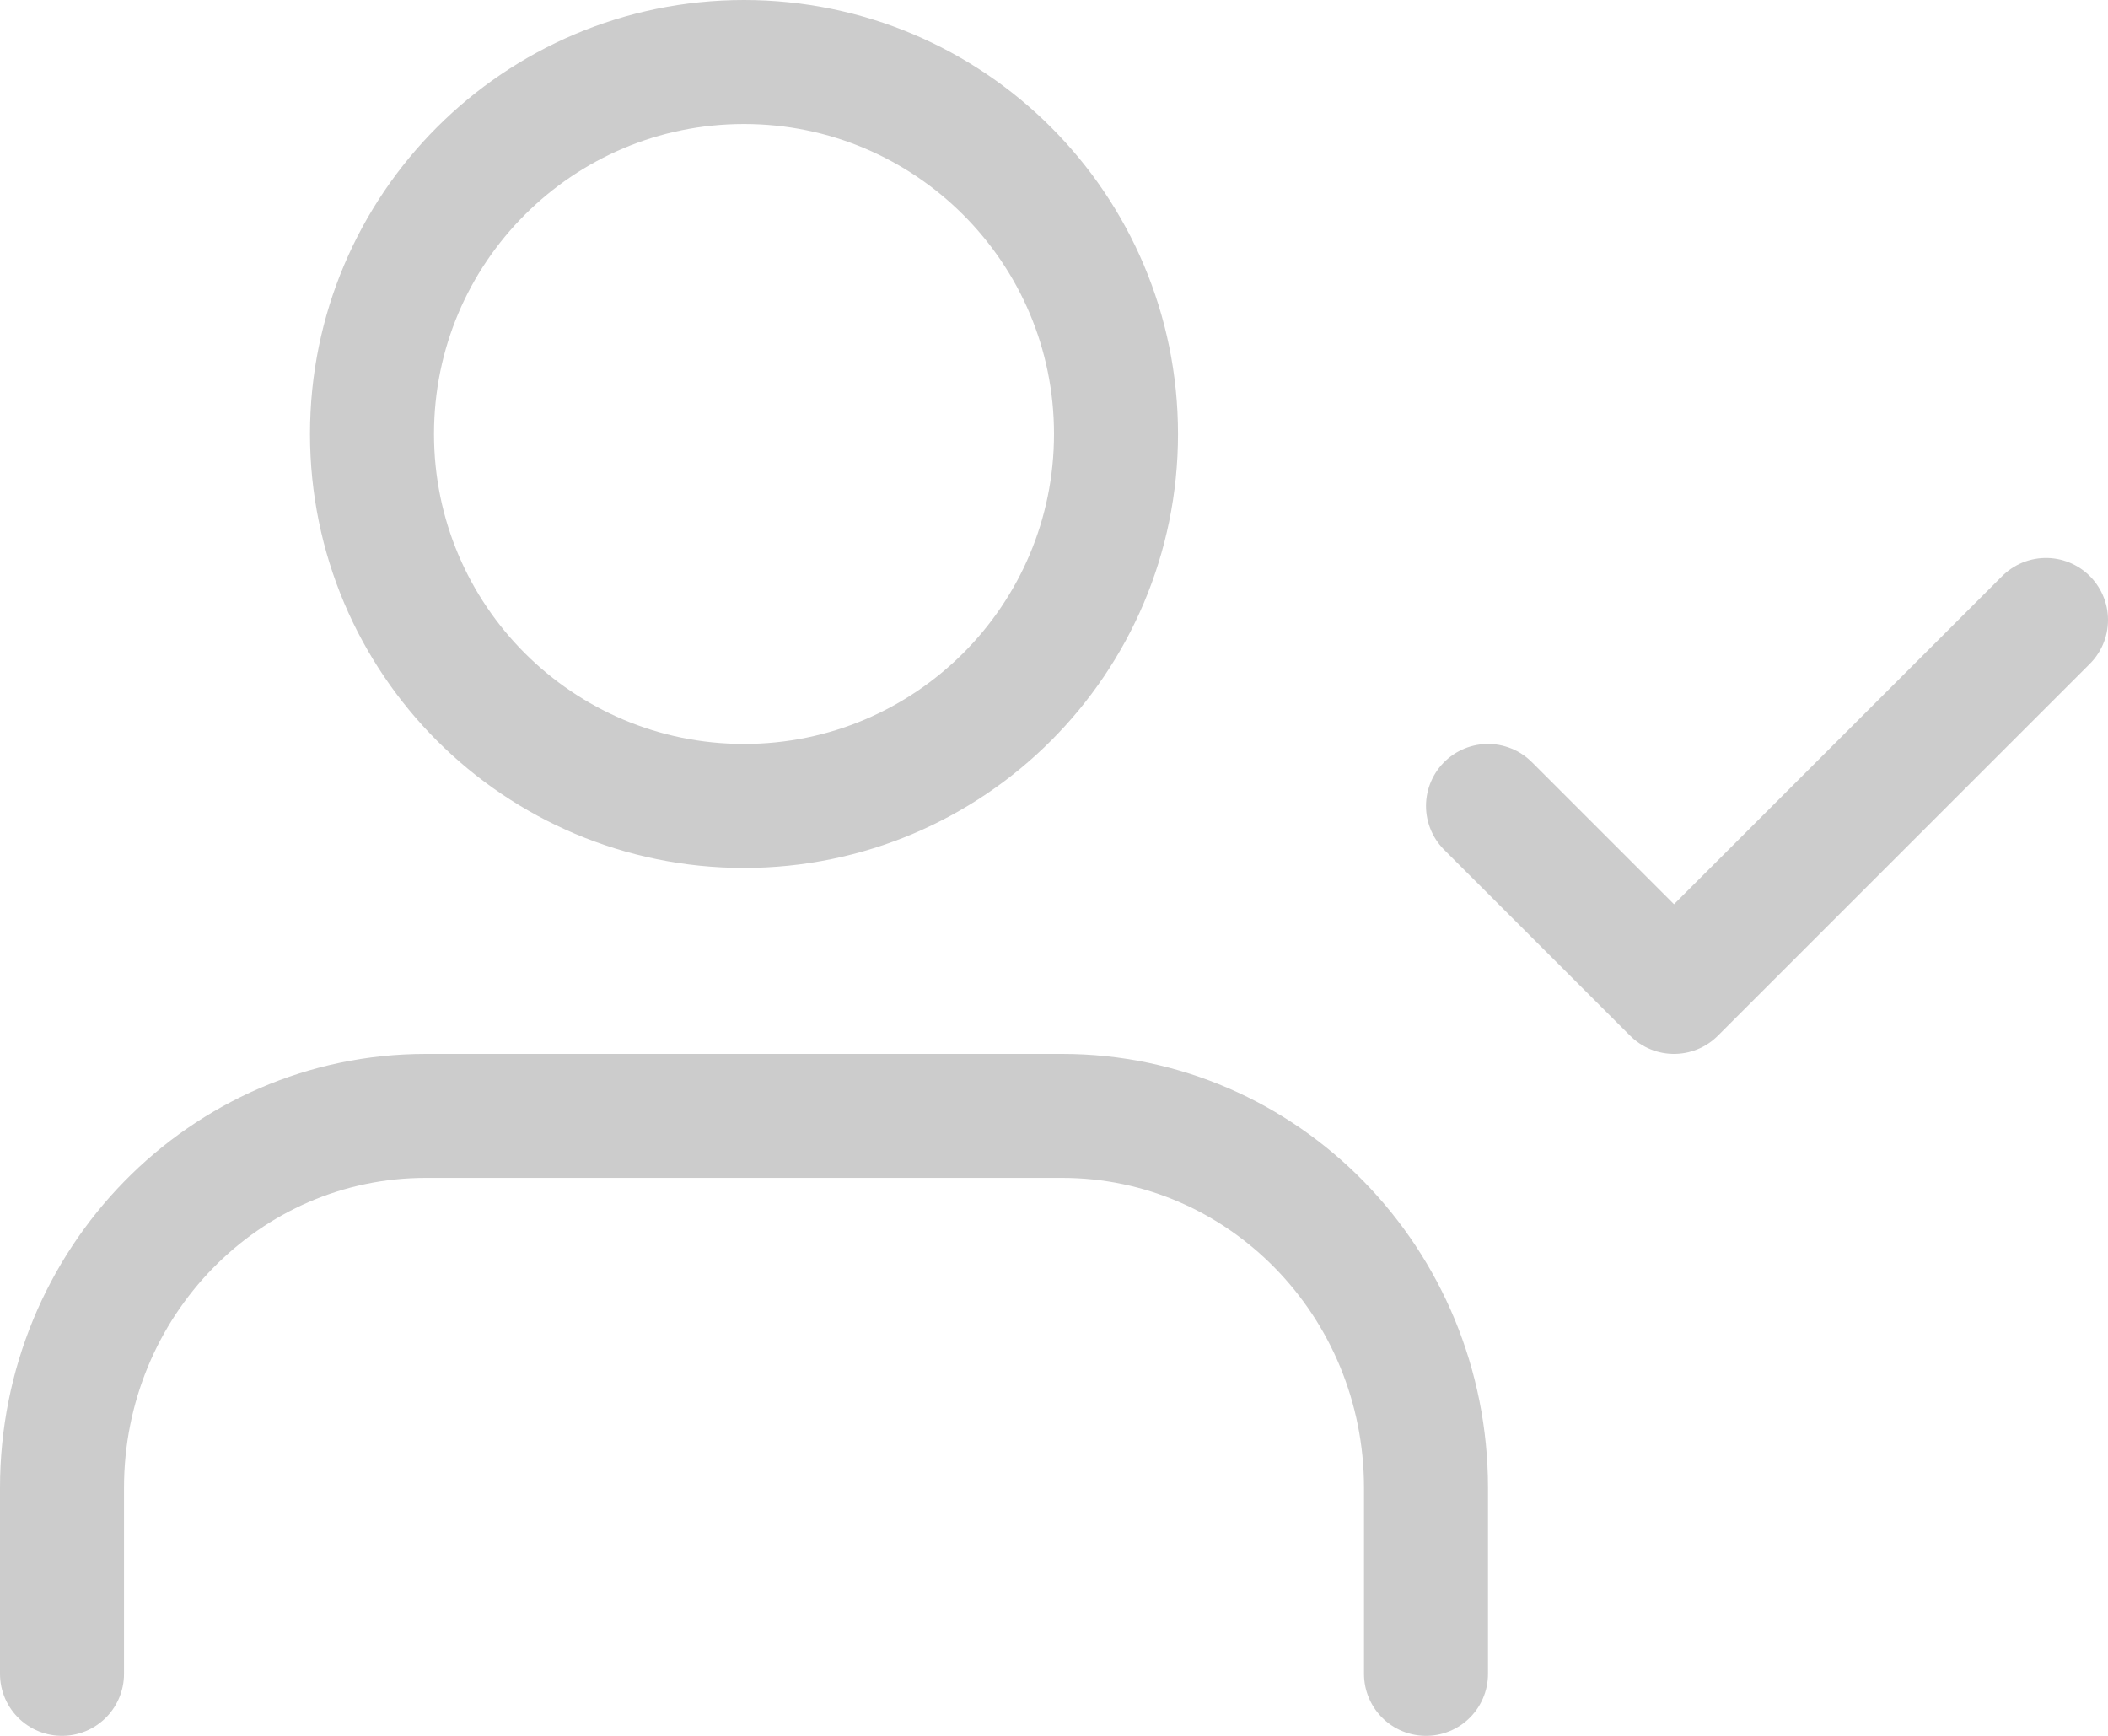
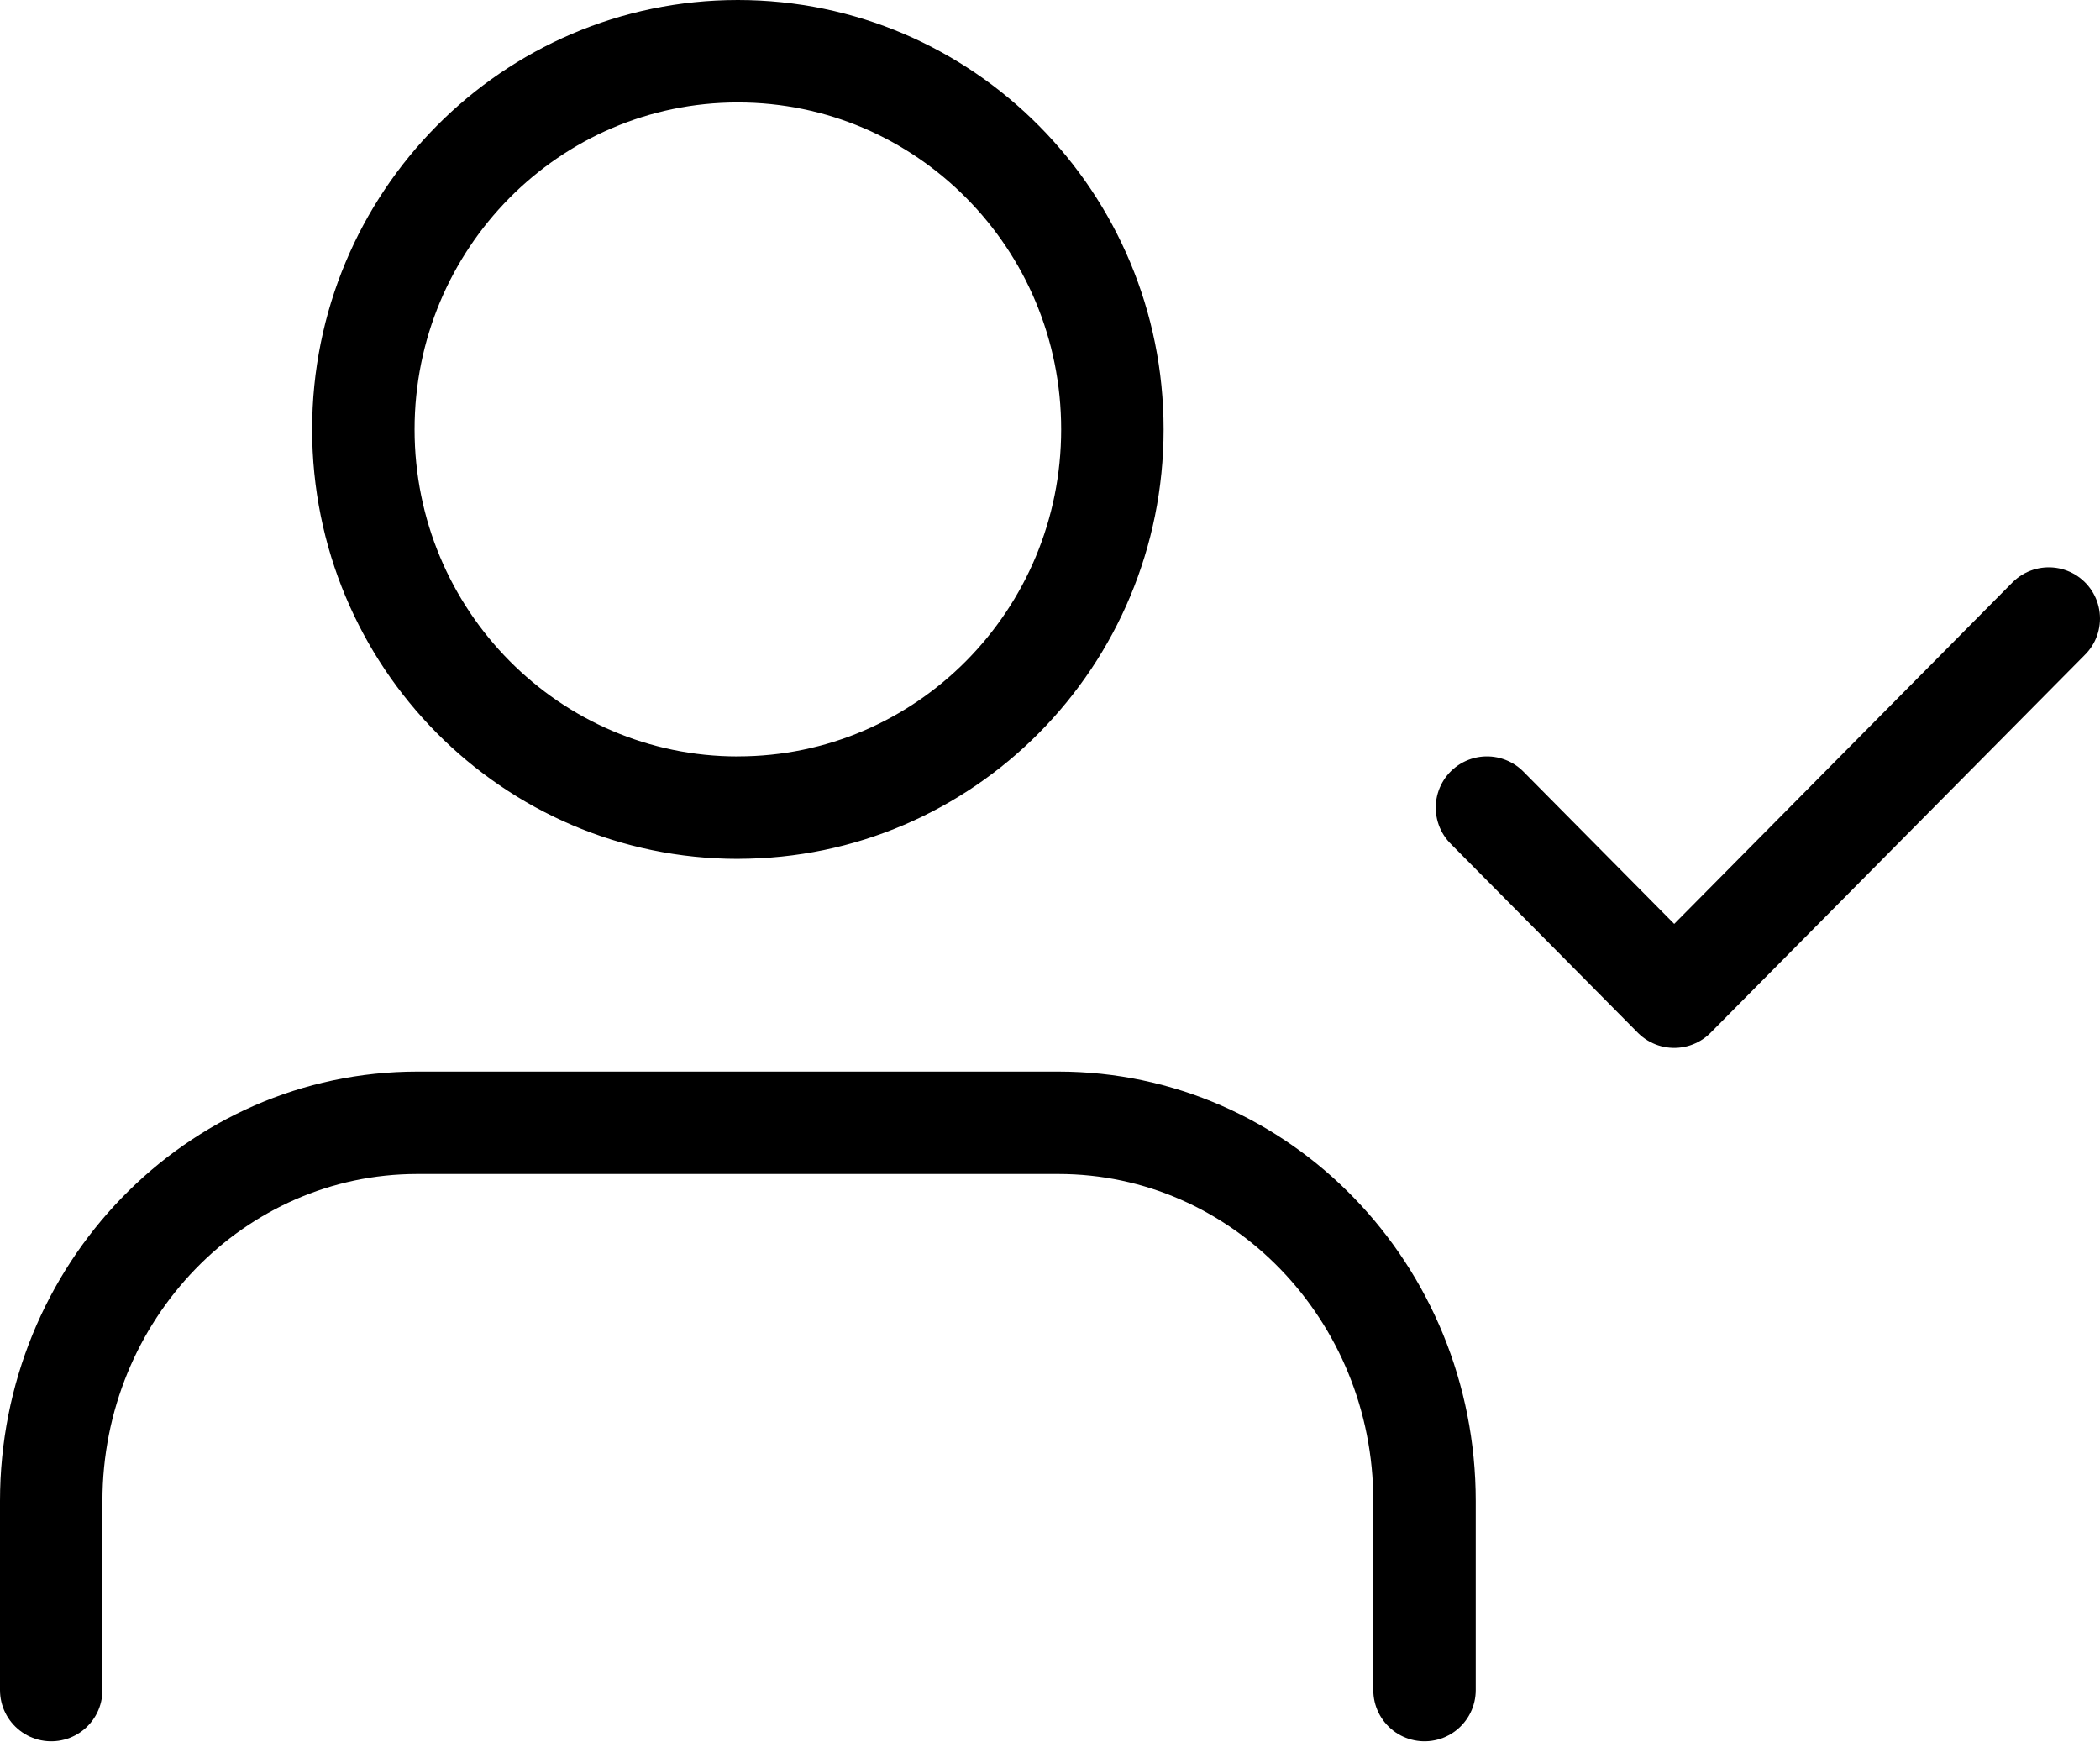
- <svg xmlns="http://www.w3.org/2000/svg" width="34px" height="28px" viewBox="0 0 34 28" version="1.1">
-   <defs />
-   <g id="Design" stroke="none" stroke-width="1" fill="none" fill-rule="evenodd" stroke-linecap="round" opacity="0.2" stroke-linejoin="round">
-     <g id="Services-/-UI/UX" transform="translate(-903, -647)" stroke="#000000" stroke-width="2">
-       <g id="Care" transform="translate(335, 494)">
-         <g id="Care/cards" transform="translate(0, 104)">
-           <g id="Care/UX" transform="translate(400, 0)">
-             <g id="user-check" transform="translate(169, 50)">
-               <path d="M22,26 L22,23 C22,19.686 19.373,17 16.133,17 L5.867,17 C2.627,17 3.25665421e-16,19.686 0,23 L0,26" id="Shape" />
-               <circle id="Oval" cx="11" cy="6" r="6" />
-               <polyline id="Shape" points="23 12 26 15 32 9" />
-             </g>
-           </g>
-         </g>
-       </g>
-     </g>
-   </g>
+ <svg xmlns="http://www.w3.org/2000/svg" viewBox="0 0 41 34">
+   <path d="M29.031 15.769l3.656 3.692L40 12.077M27.812 33v-3.692c0-4.078-3.201-7.385-7.15-7.385H8.15c-3.949 0-7.15 3.306-7.15 7.385V33m13.406-17.231c4.039 0 7.312-3.306 7.312-7.385C21.719 4.306 18.445 1 14.406 1c-4.039 0-7.312 3.306-7.312 7.385 0 4.078 3.274 7.385 7.312 7.385z" stroke="currentColor" stroke-width="2" fill="none" fill-rule="evenodd" stroke-linecap="round" stroke-linejoin="round" />
</svg>
